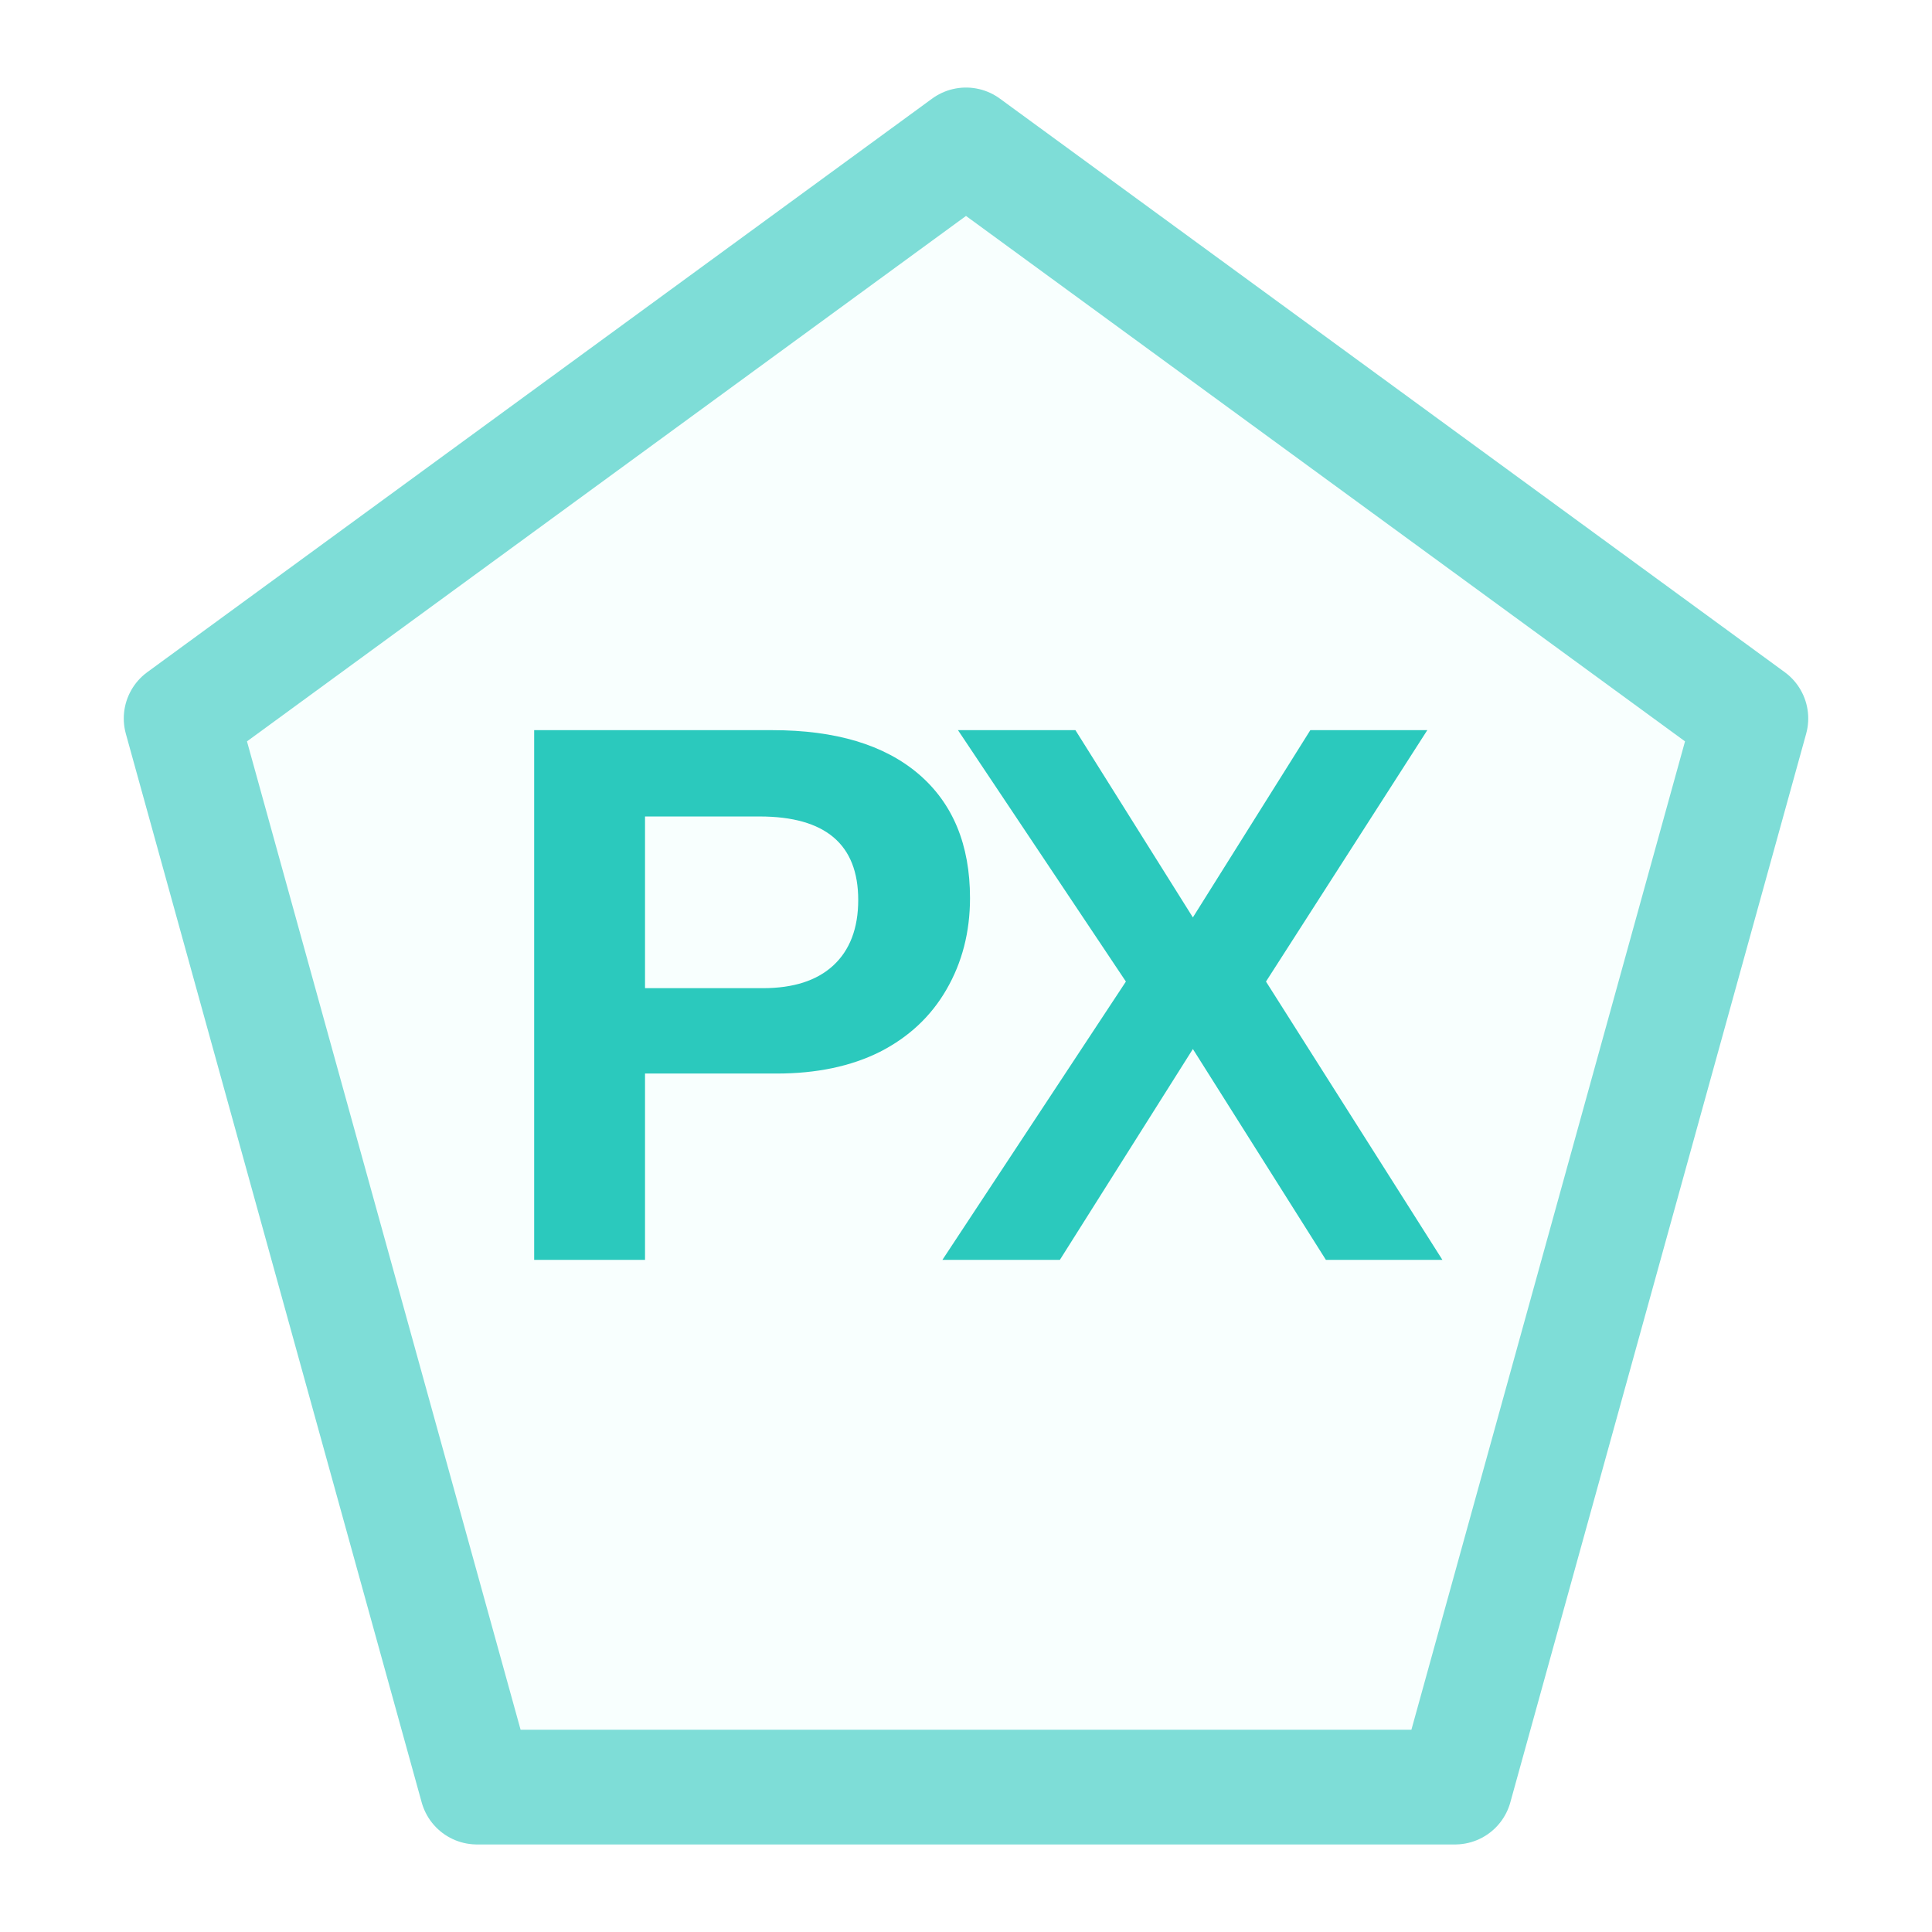
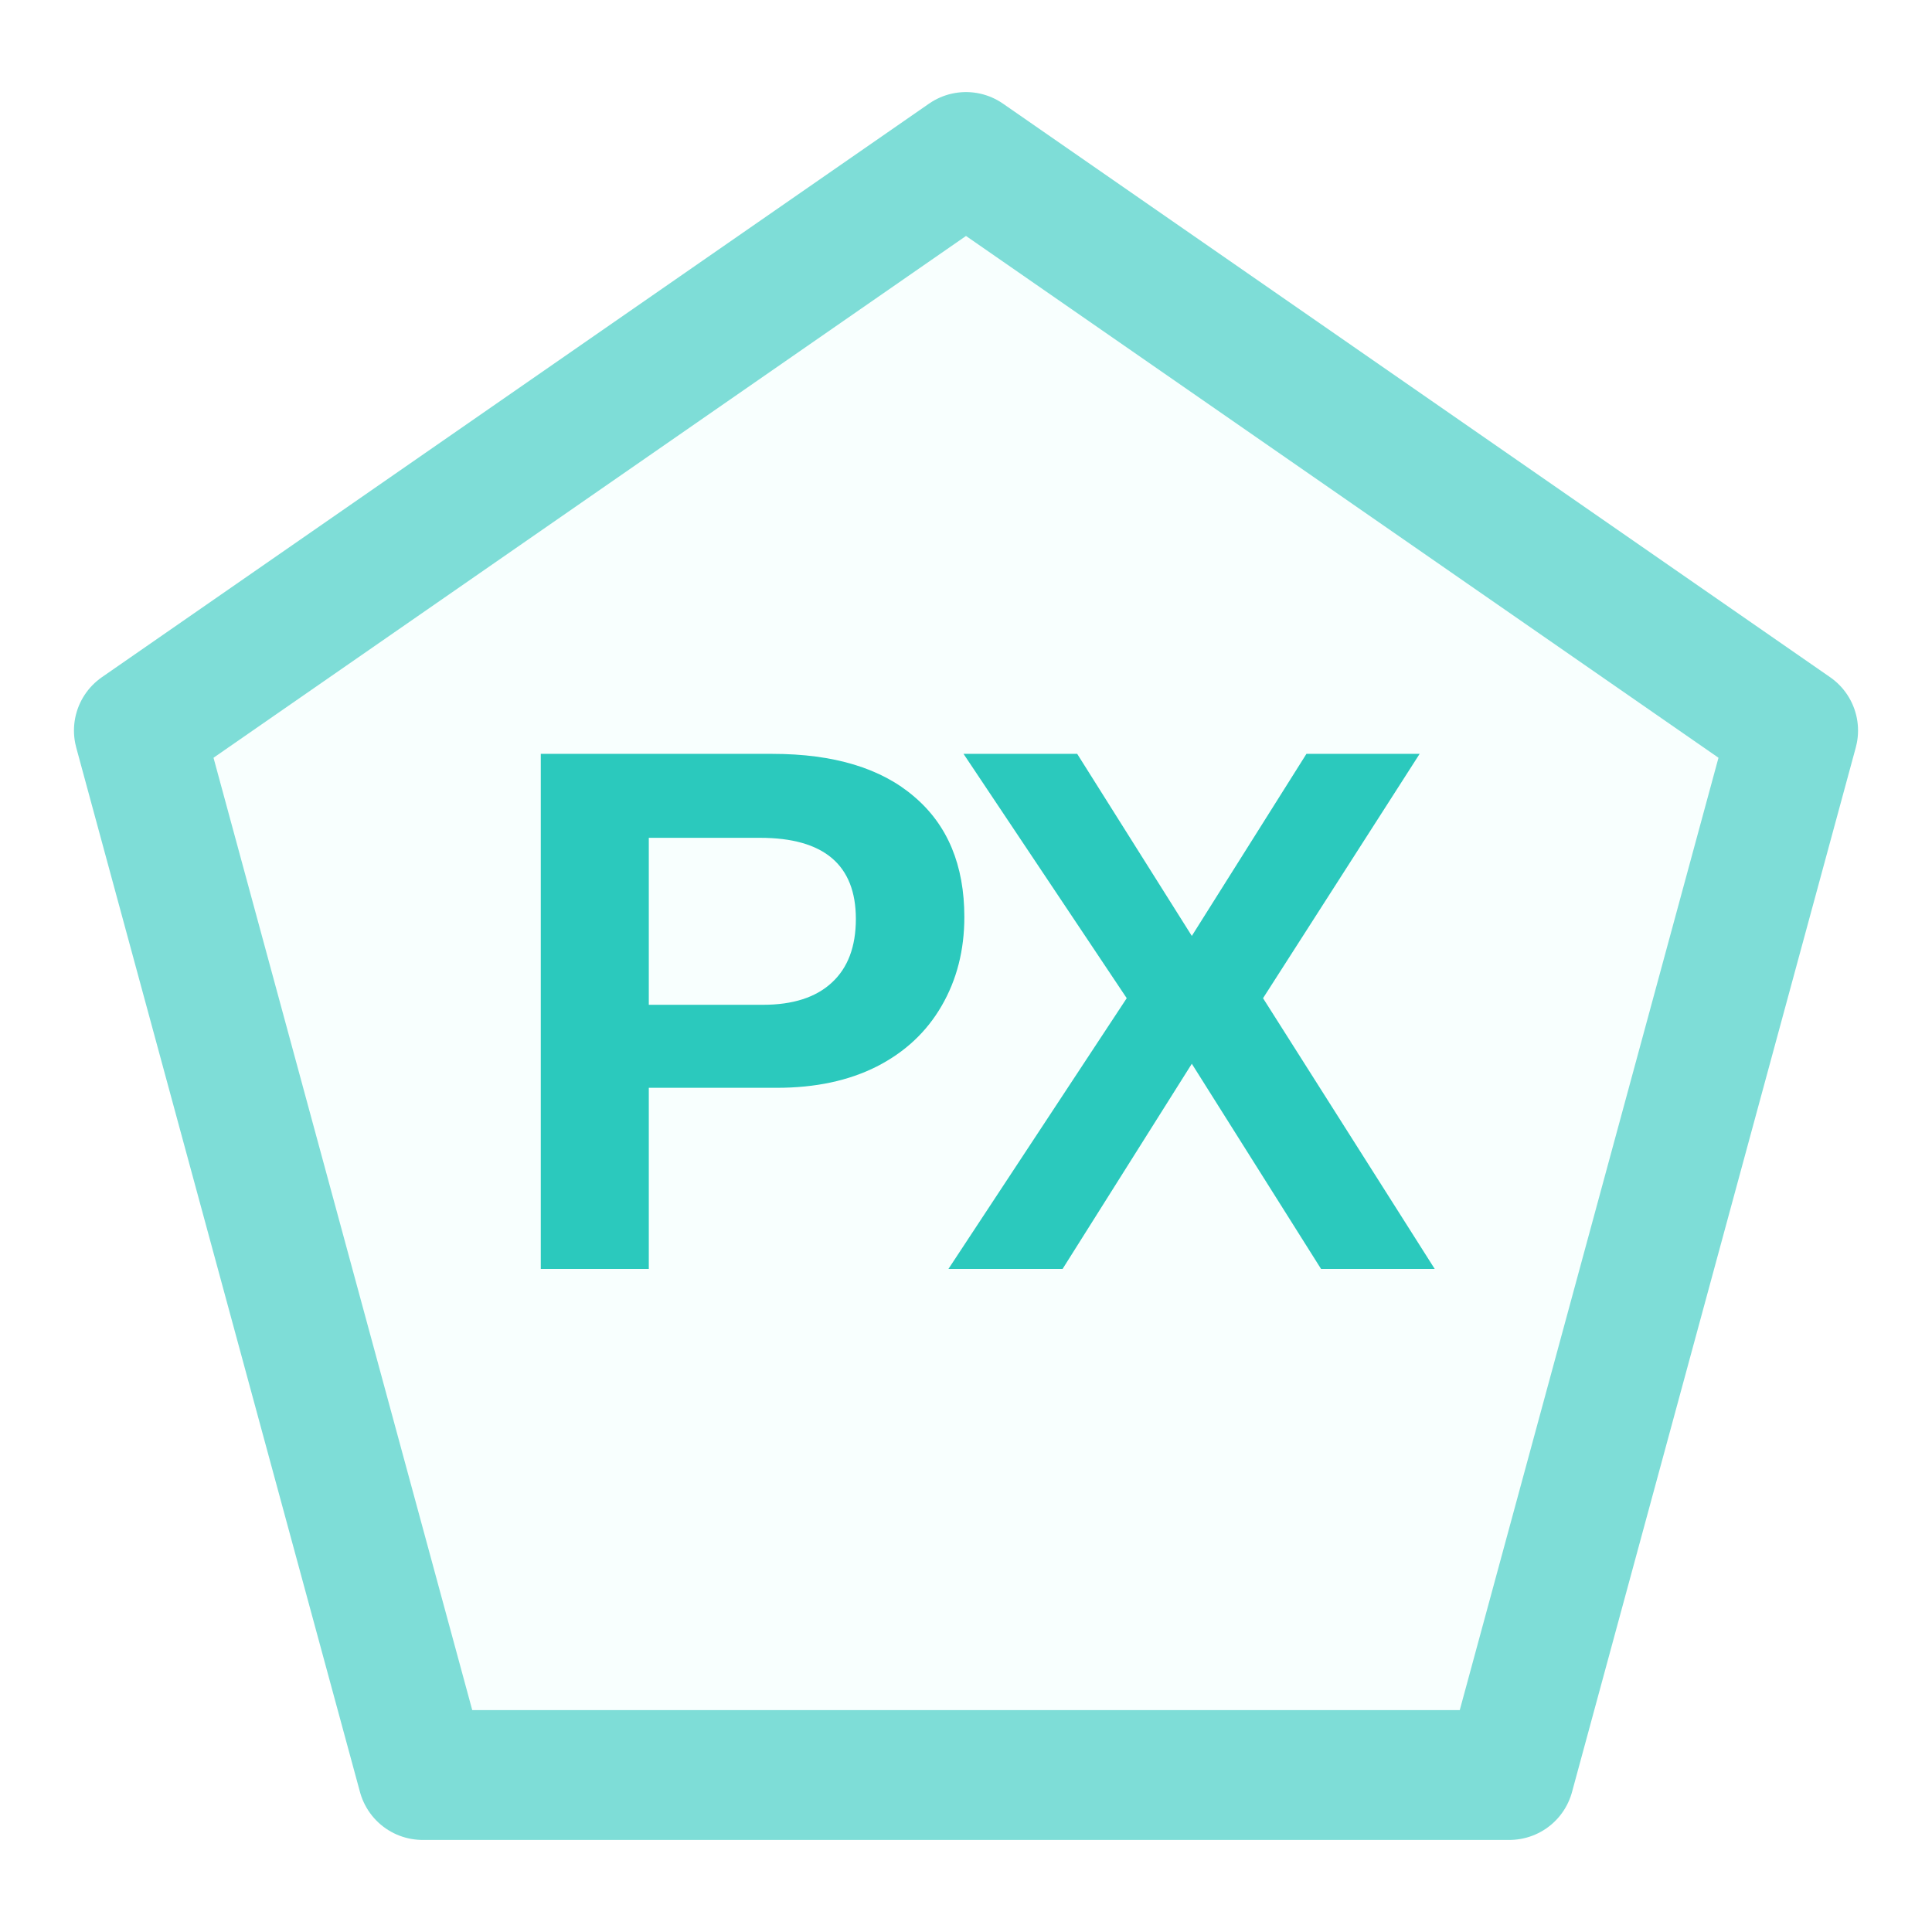
<svg xmlns="http://www.w3.org/2000/svg" viewBox="0 0 64 64" role="img" aria-label="PENTANEX PX icon">
-   <path d="M32 4.8 58 23.8 48.2 59.2H15.8L6 23.8 32 4.8Z" fill="#f8fffe" stroke="#7eddd7" stroke-linejoin="round" stroke-width="3.8" />
-   <text dominant-baseline="middle" fill="#2bc9bd" font-family="Arial Rounded MT Bold, Arial, Helvetica, sans-serif" font-size="25.5" font-weight="700" letter-spacing="-2" text-anchor="middle" x="32" y="34.5">
+   <path d="M32 5.2 59.4 24.2 50 58.8H14L4.6 24.2 32 5.2Z" fill="#f8fffe" stroke="#7eddd7" stroke-linejoin="round" stroke-width="4.3" />
+   <text dominant-baseline="middle" fill="#2bc9bd" font-family="Arial Rounded MT Bold, Arial, Helvetica, sans-serif" font-size="24.8" font-weight="700" letter-spacing="-1.6" text-anchor="middle" x="32" y="35">
    PX
  </text>
</svg>
